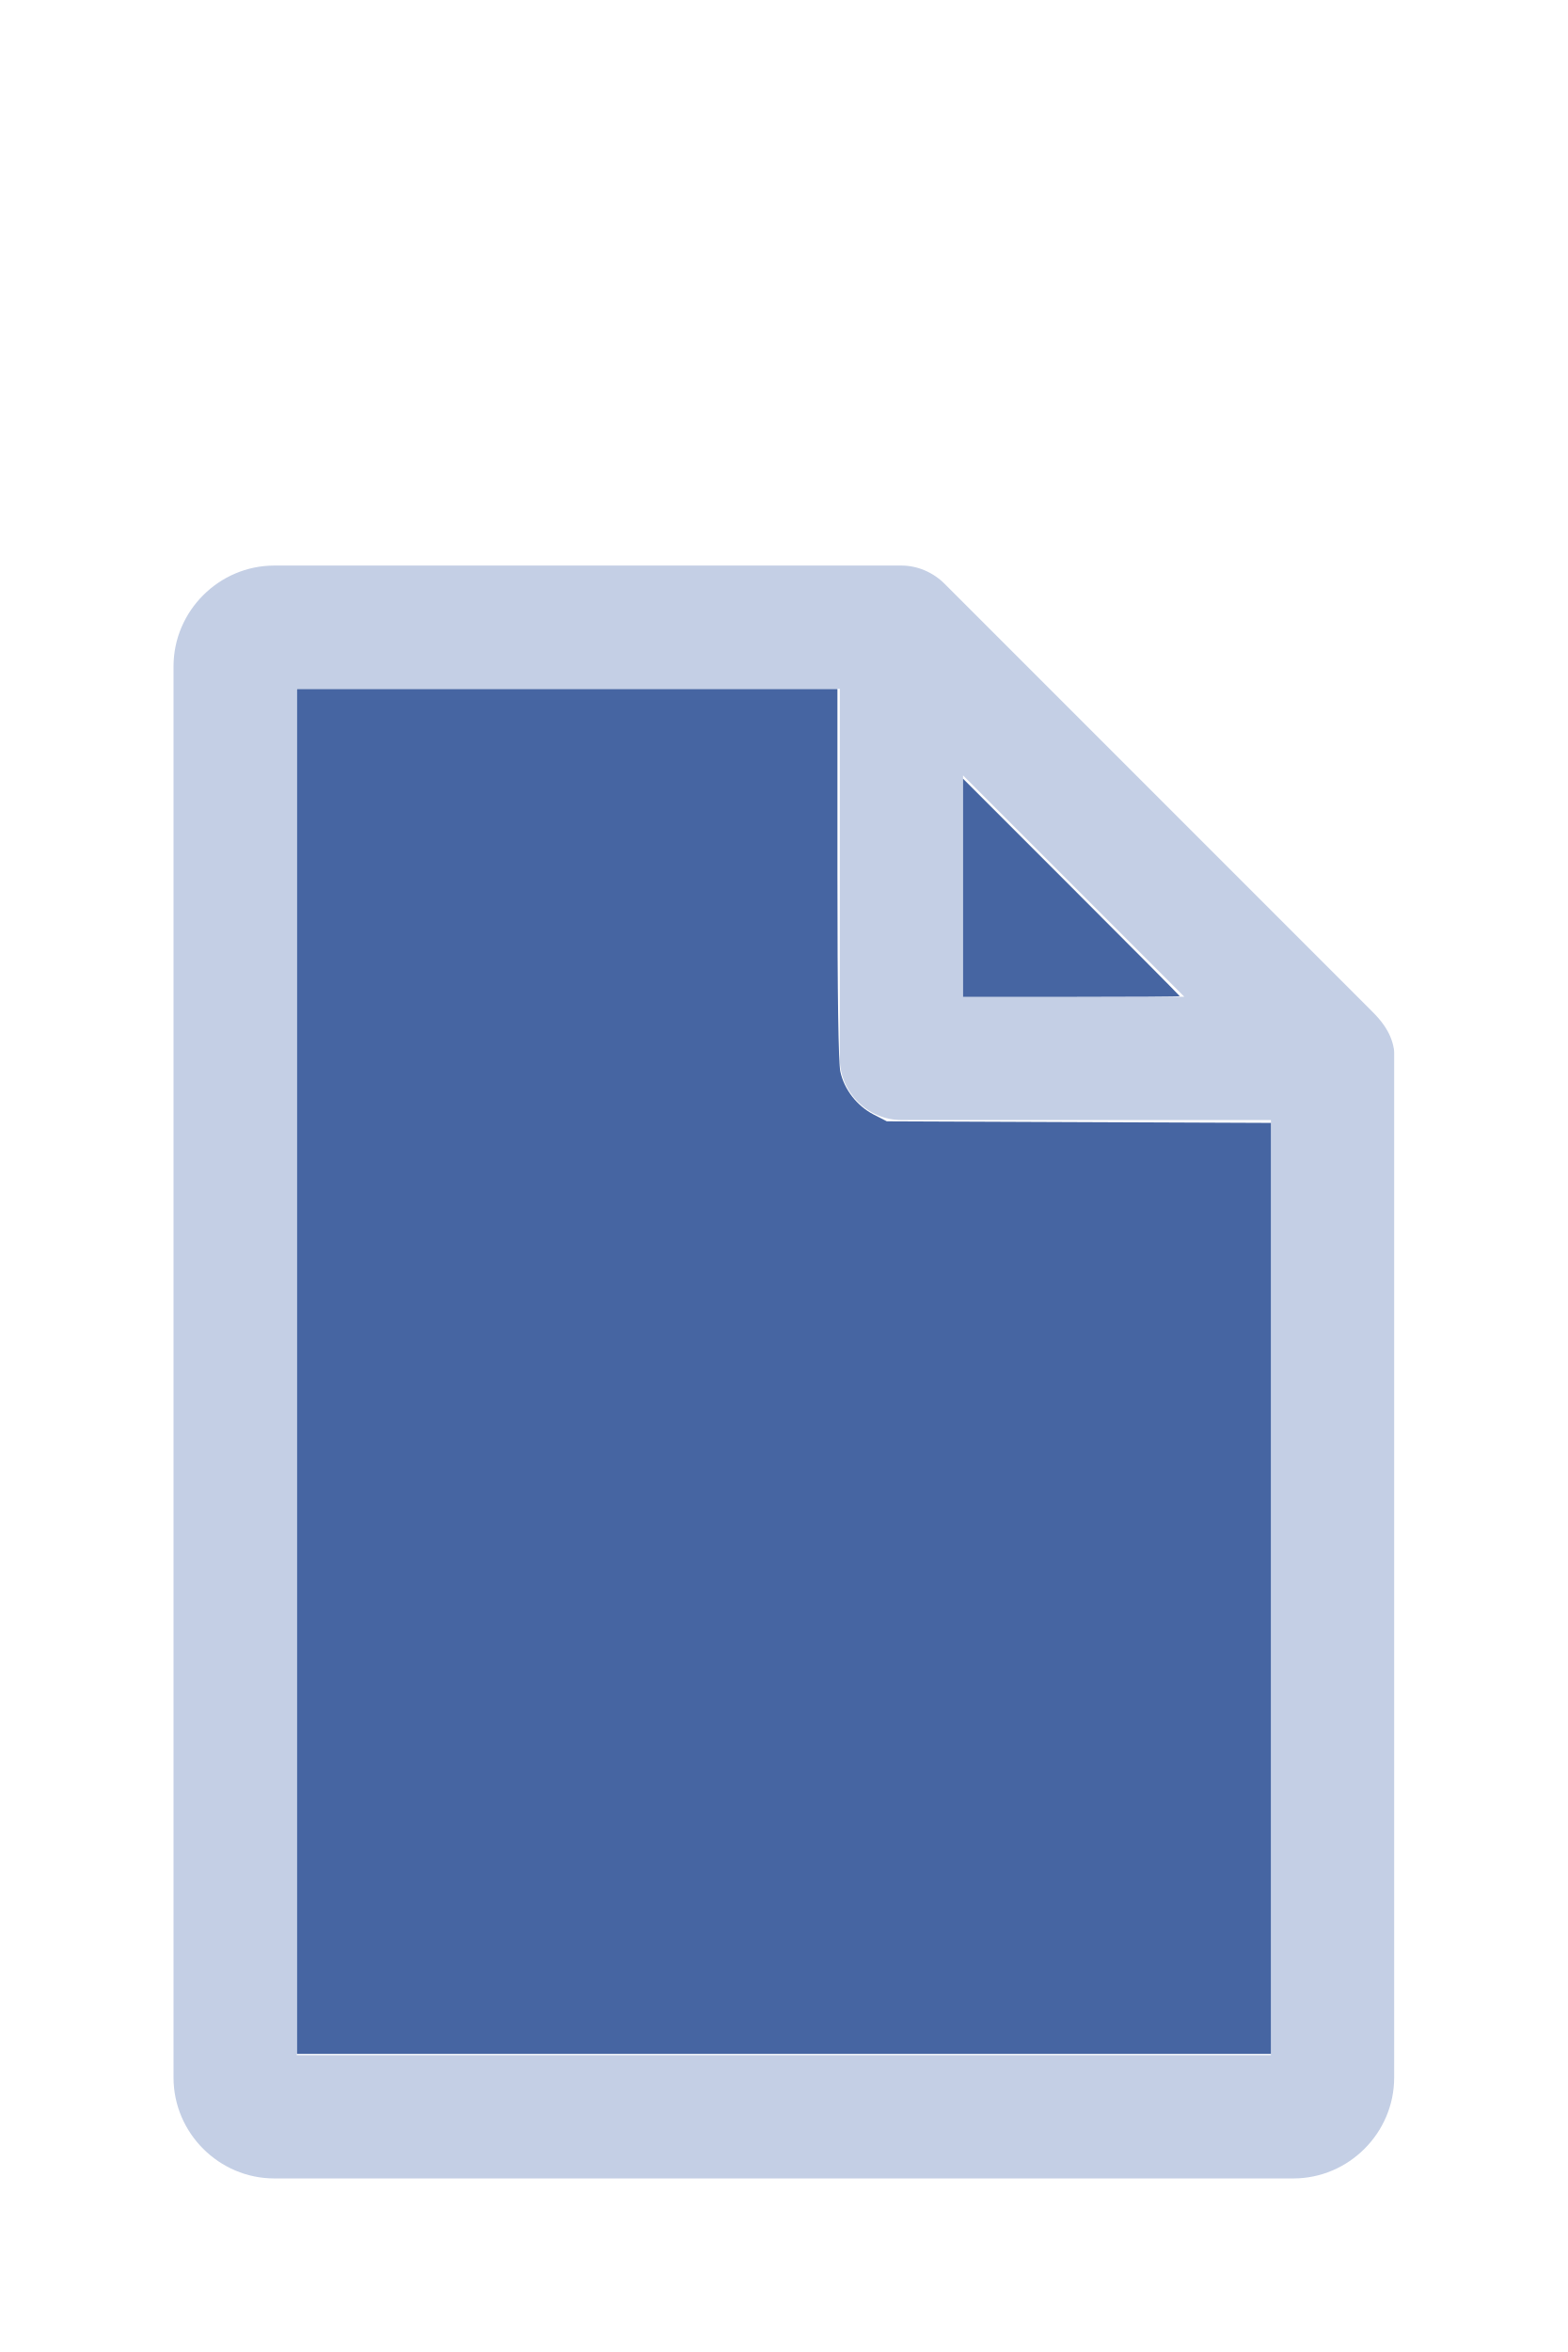
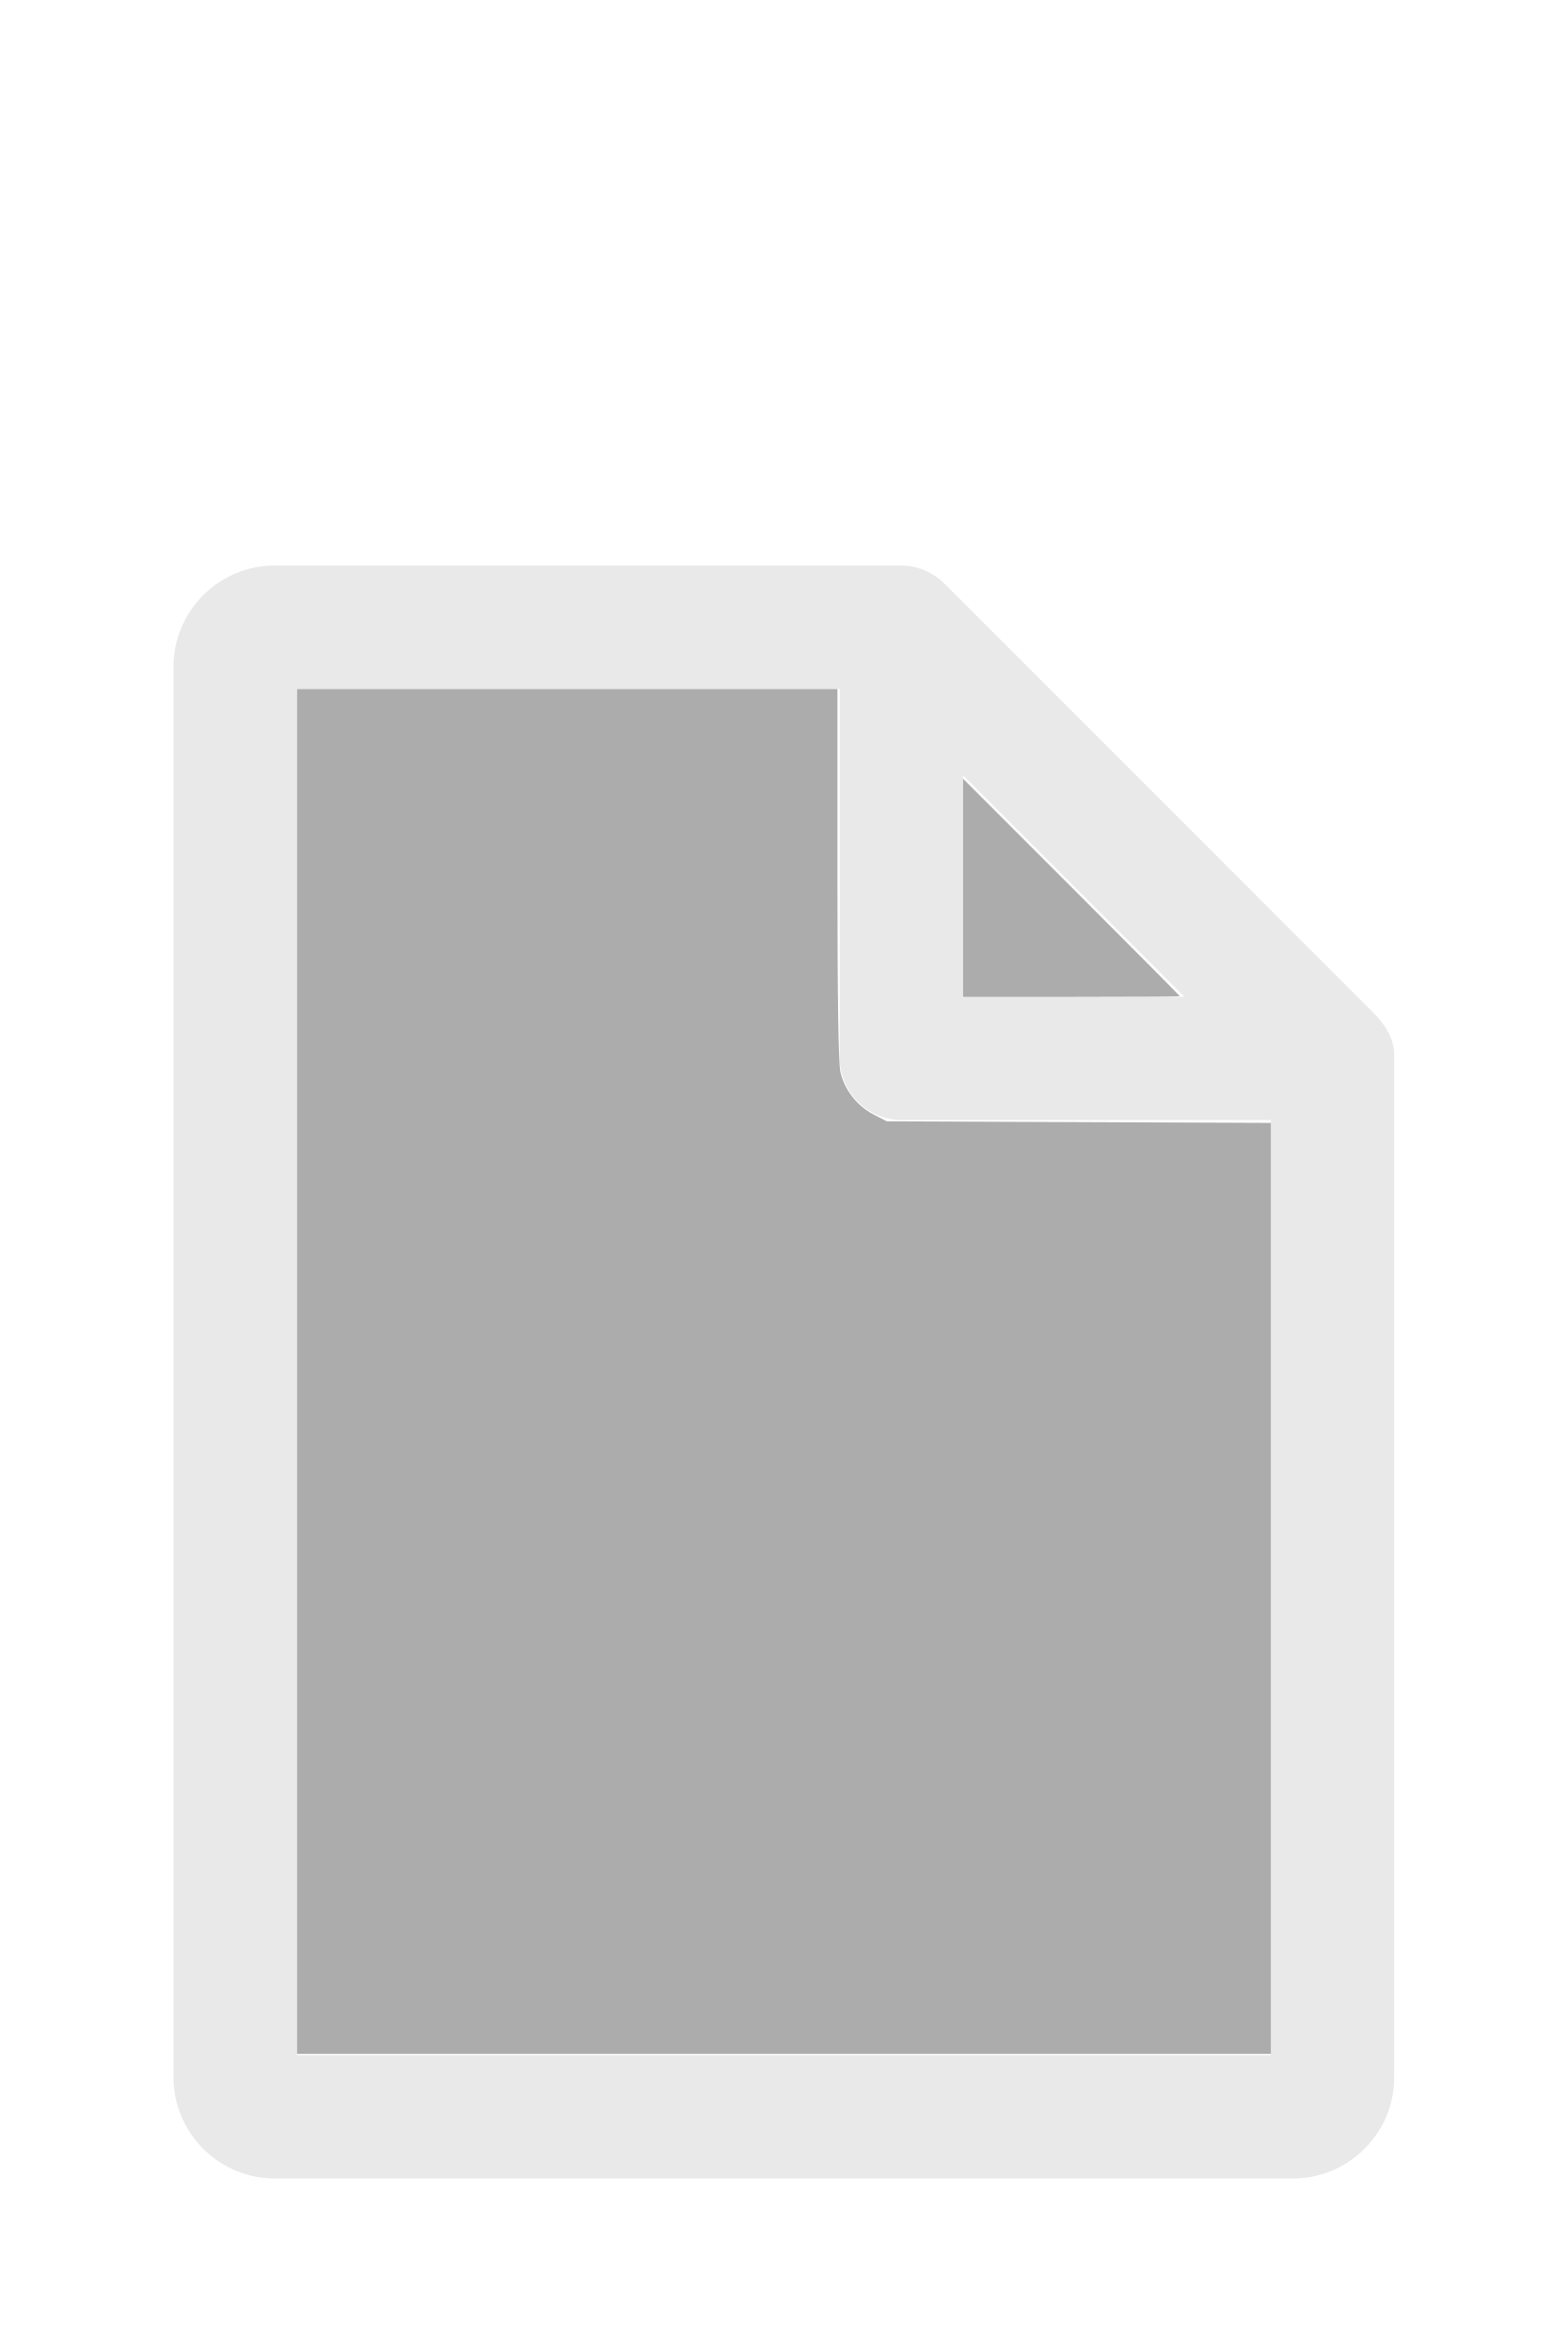
<svg xmlns="http://www.w3.org/2000/svg" version="1.1" width="16" height="24" viewBox="0 0 80 60" id="doc" xml:space="preserve">
-   <g style="fill:#C4CFE5">
+   <g style="fill:#E9E9E9">
    <path d="m 14,-1.145 c -2.824,0 -5.145,2.32 -5.145,5.145 v 72 c 0,2.824 2.32,5.145 5.145,5.145 h 52 c 2.824,0 5.145,-2.32 5.145,-5.145 V 23.699 a 1.145,1.145 0 0 0 -0.016,-0.188 C 70.978,22.605 70.406,21.99 70.008,21.592 L 48.209,-0.209 C 47.606,-0.812 46.805,-1.145 46,-1.145 Z m 1.145,6.289 H 42.855 V 24 c 0,1.724 1.42,3.145 3.145,3.145 H 64.855 V 74.855 H 15.145 Z m 34,4.418 L 60.438,20.855 H 49.145 Z" />
  </g>
-   <g style="fill:#4665A2;stroke-width:0">
+   <g style="fill:#ACACAC;stroke-width:0">
    <path d="M 3.031,13.993 V 7.031 h 2.758 2.758 v 1.883 c 0,1.258 0.01,1.929 0.03,2.022 0.039,0.181 0.169,0.348 0.338,0.436 l 0.136,0.07 1.96,0.008 1.96,0.008 v 4.75 4.75 H 8 3.031 Z" transform="matrix(5,0,0,5,0,-30)" />
    <path d="M 9.829,9.058 V 7.946 l 1.106,1.106 c 0.608,0.608 1.106,1.109 1.106,1.113 0,0.004 -0.498,0.007 -1.106,0.007 H 9.829 Z" transform="matrix(5,0,0,5,0,-30)" />
  </g>
</svg>
